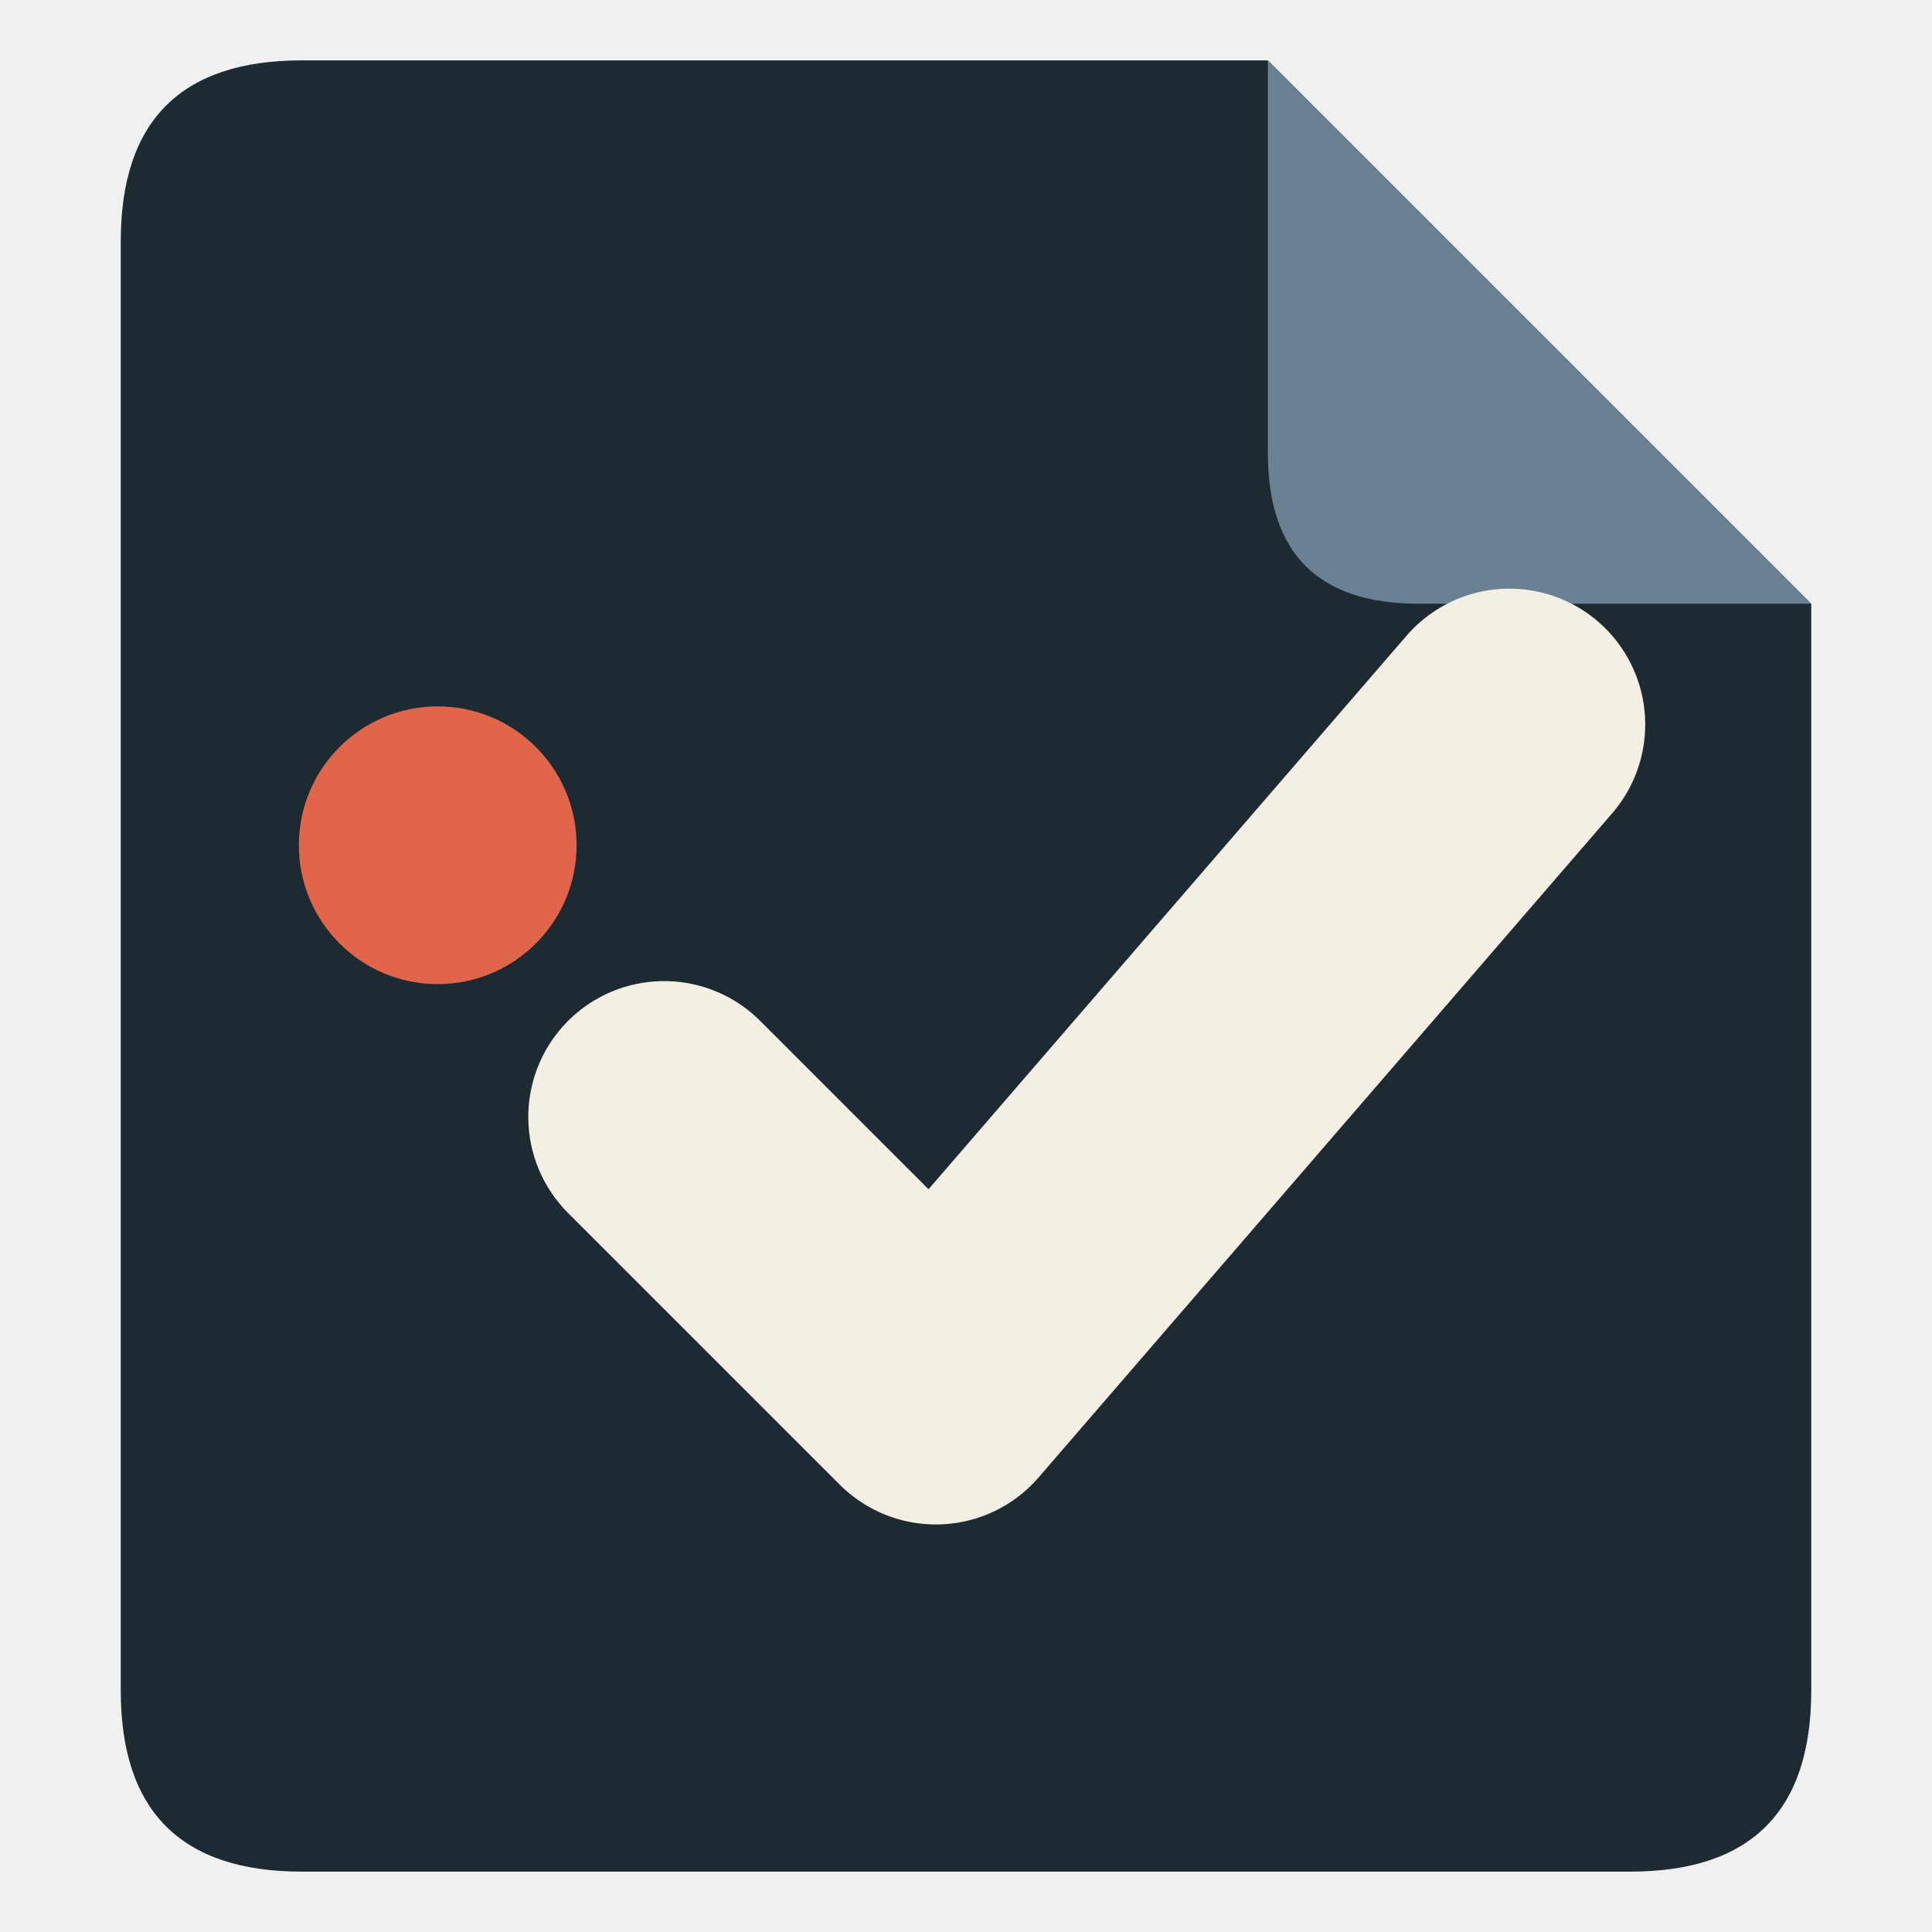
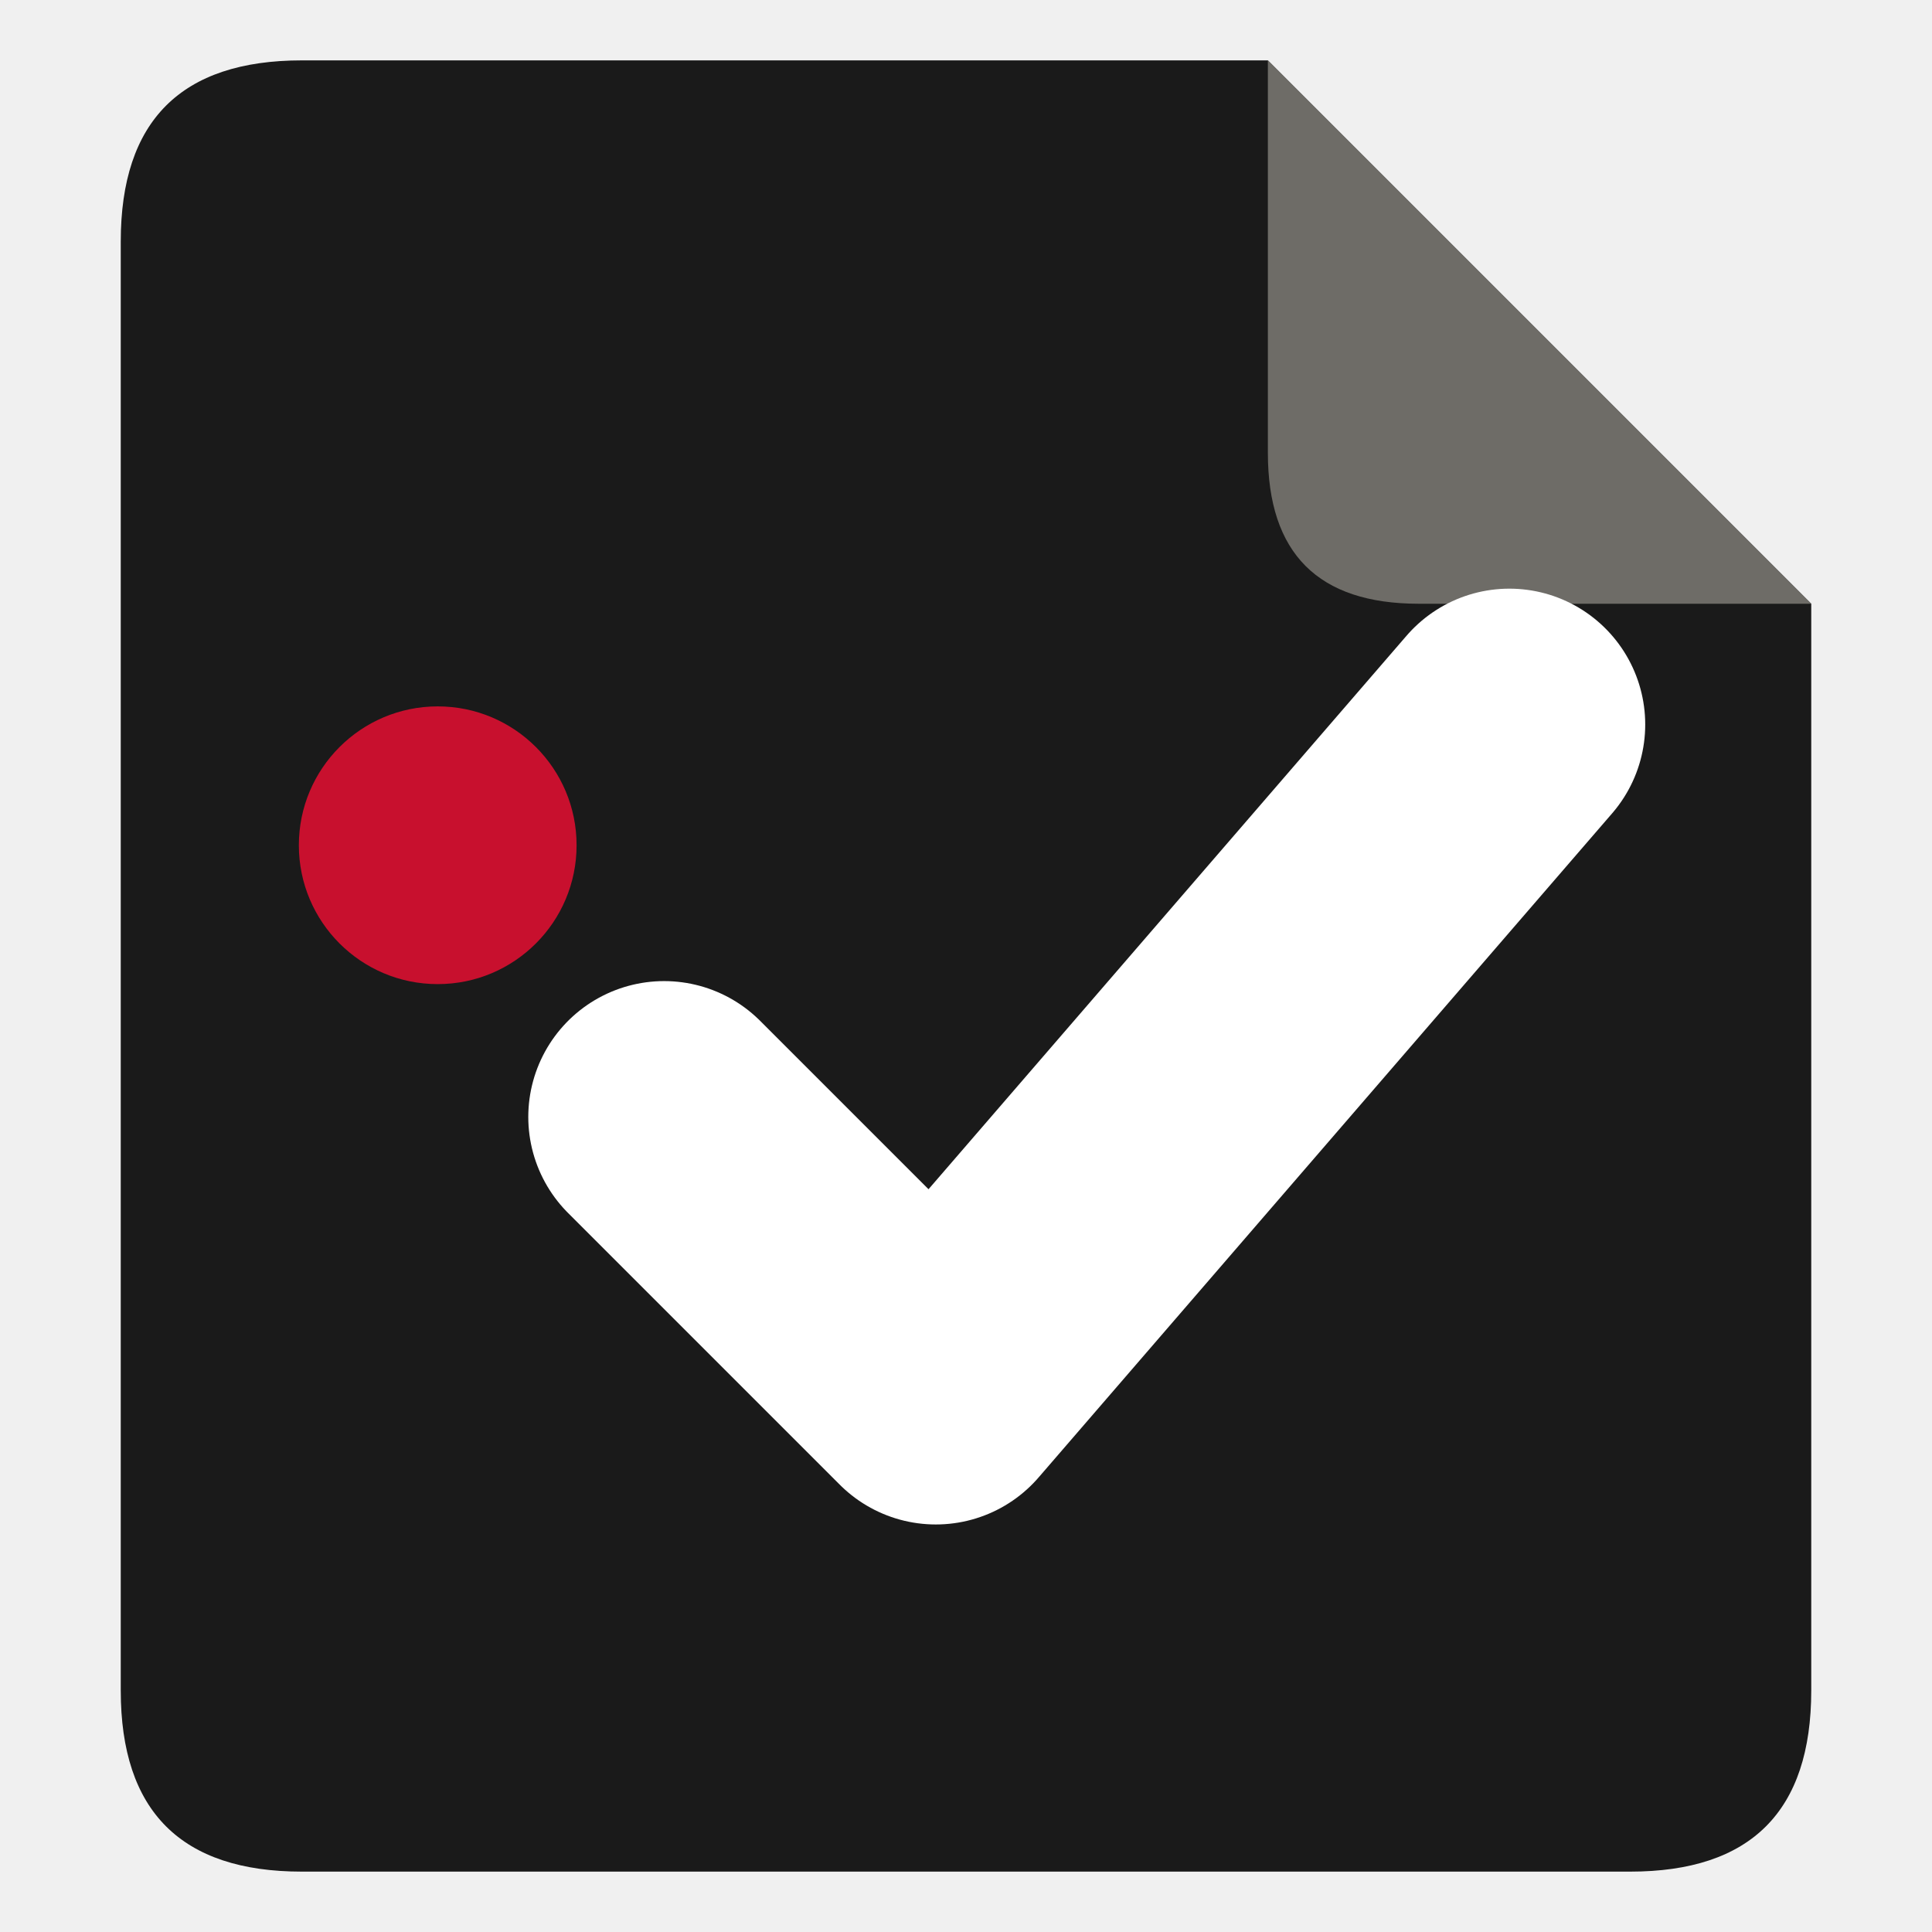
<svg xmlns="http://www.w3.org/2000/svg" viewBox="0 0 64 64" width="64" height="64">
-   <path d="M10 2H42L60 20V56Q60 62 54 62H10Q4 62 4 56V8Q4 2 10 2Z" fill="#1E2A32" />
-   <path d="M42 2V15Q42 20 47 20H60Z" fill="#6A8093" />
-   <circle cx="14.5" cy="28" r="4.6" fill="#E0654A" />
-   <path d="M22 37L31 46L50 24" fill="none" stroke="#F4EFE4" stroke-width="9" stroke-linecap="round" stroke-linejoin="round" />
+   <path d="M10 2H42L60 20V56Q60 62 54 62H10Q4 62 4 56V8Q4 2 10 2Z" fill="#1A1A1A" />
+   <path d="M42 2V15Q42 20 47 20H60Z" fill="#6E6C67" />
+   <circle cx="14.5" cy="28" r="4.6" fill="#C8102E" />
+   <path d="M22 37L31 46L50 24" fill="none" stroke="#FFFFFF" stroke-width="9" stroke-linecap="round" stroke-linejoin="round" />
</svg>
